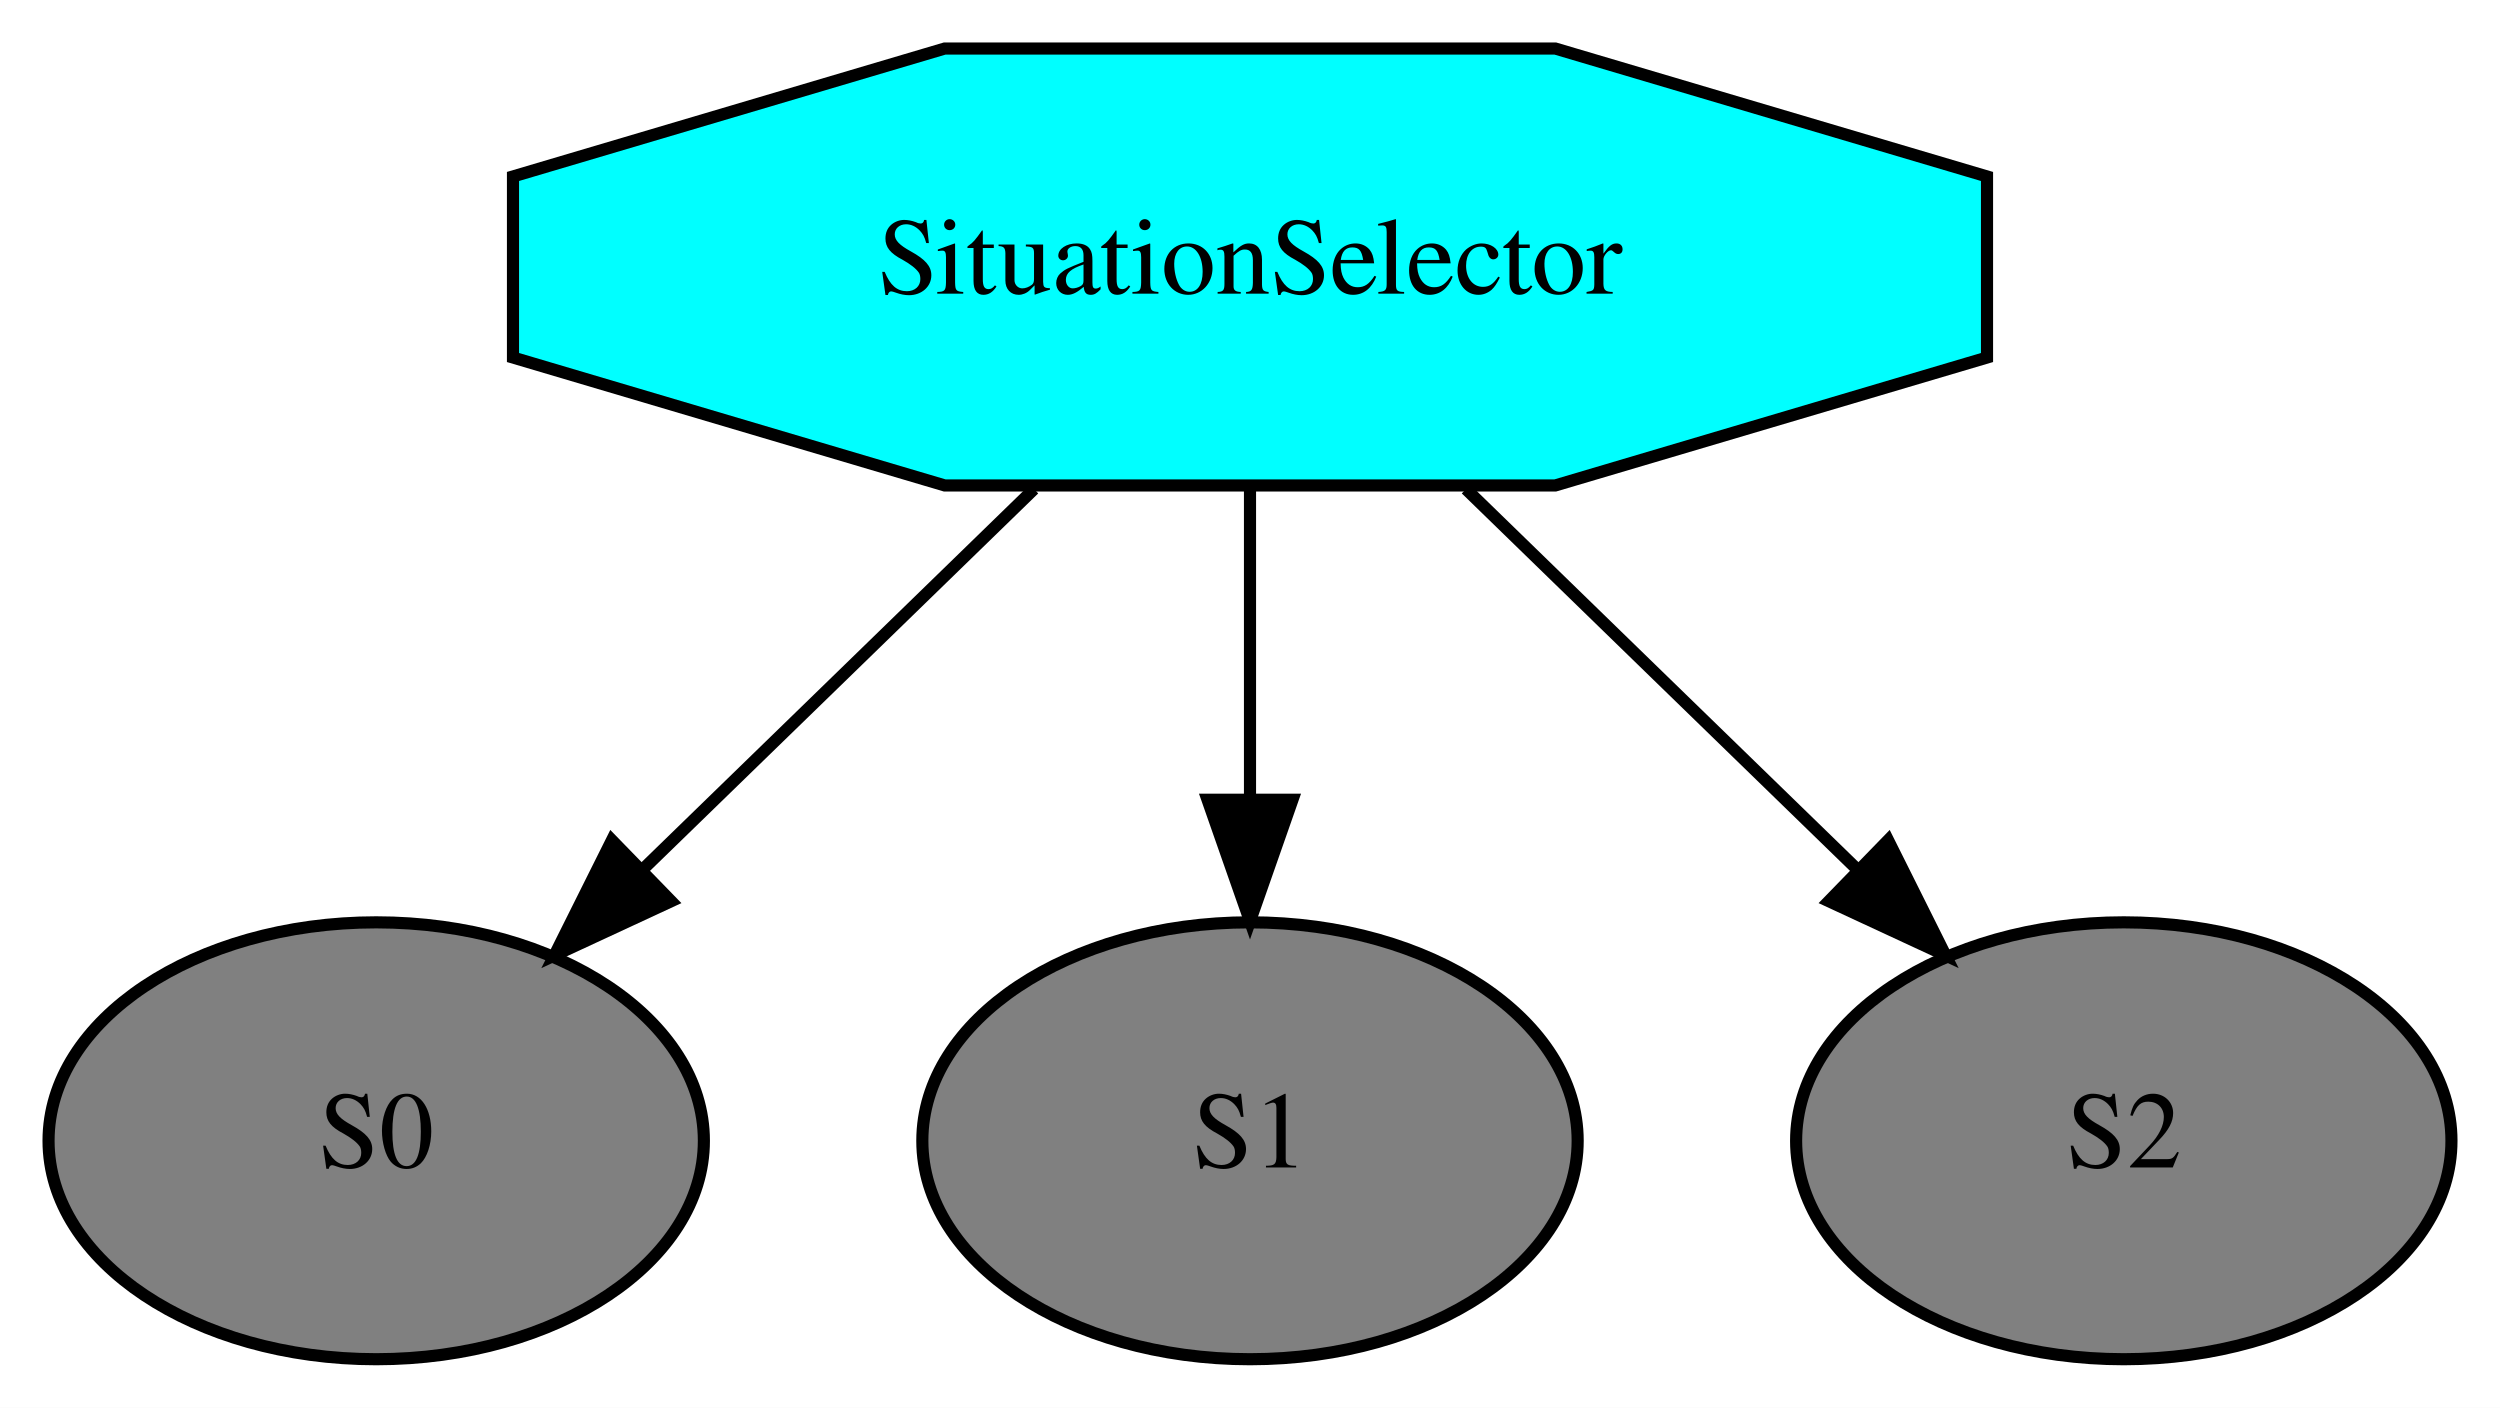
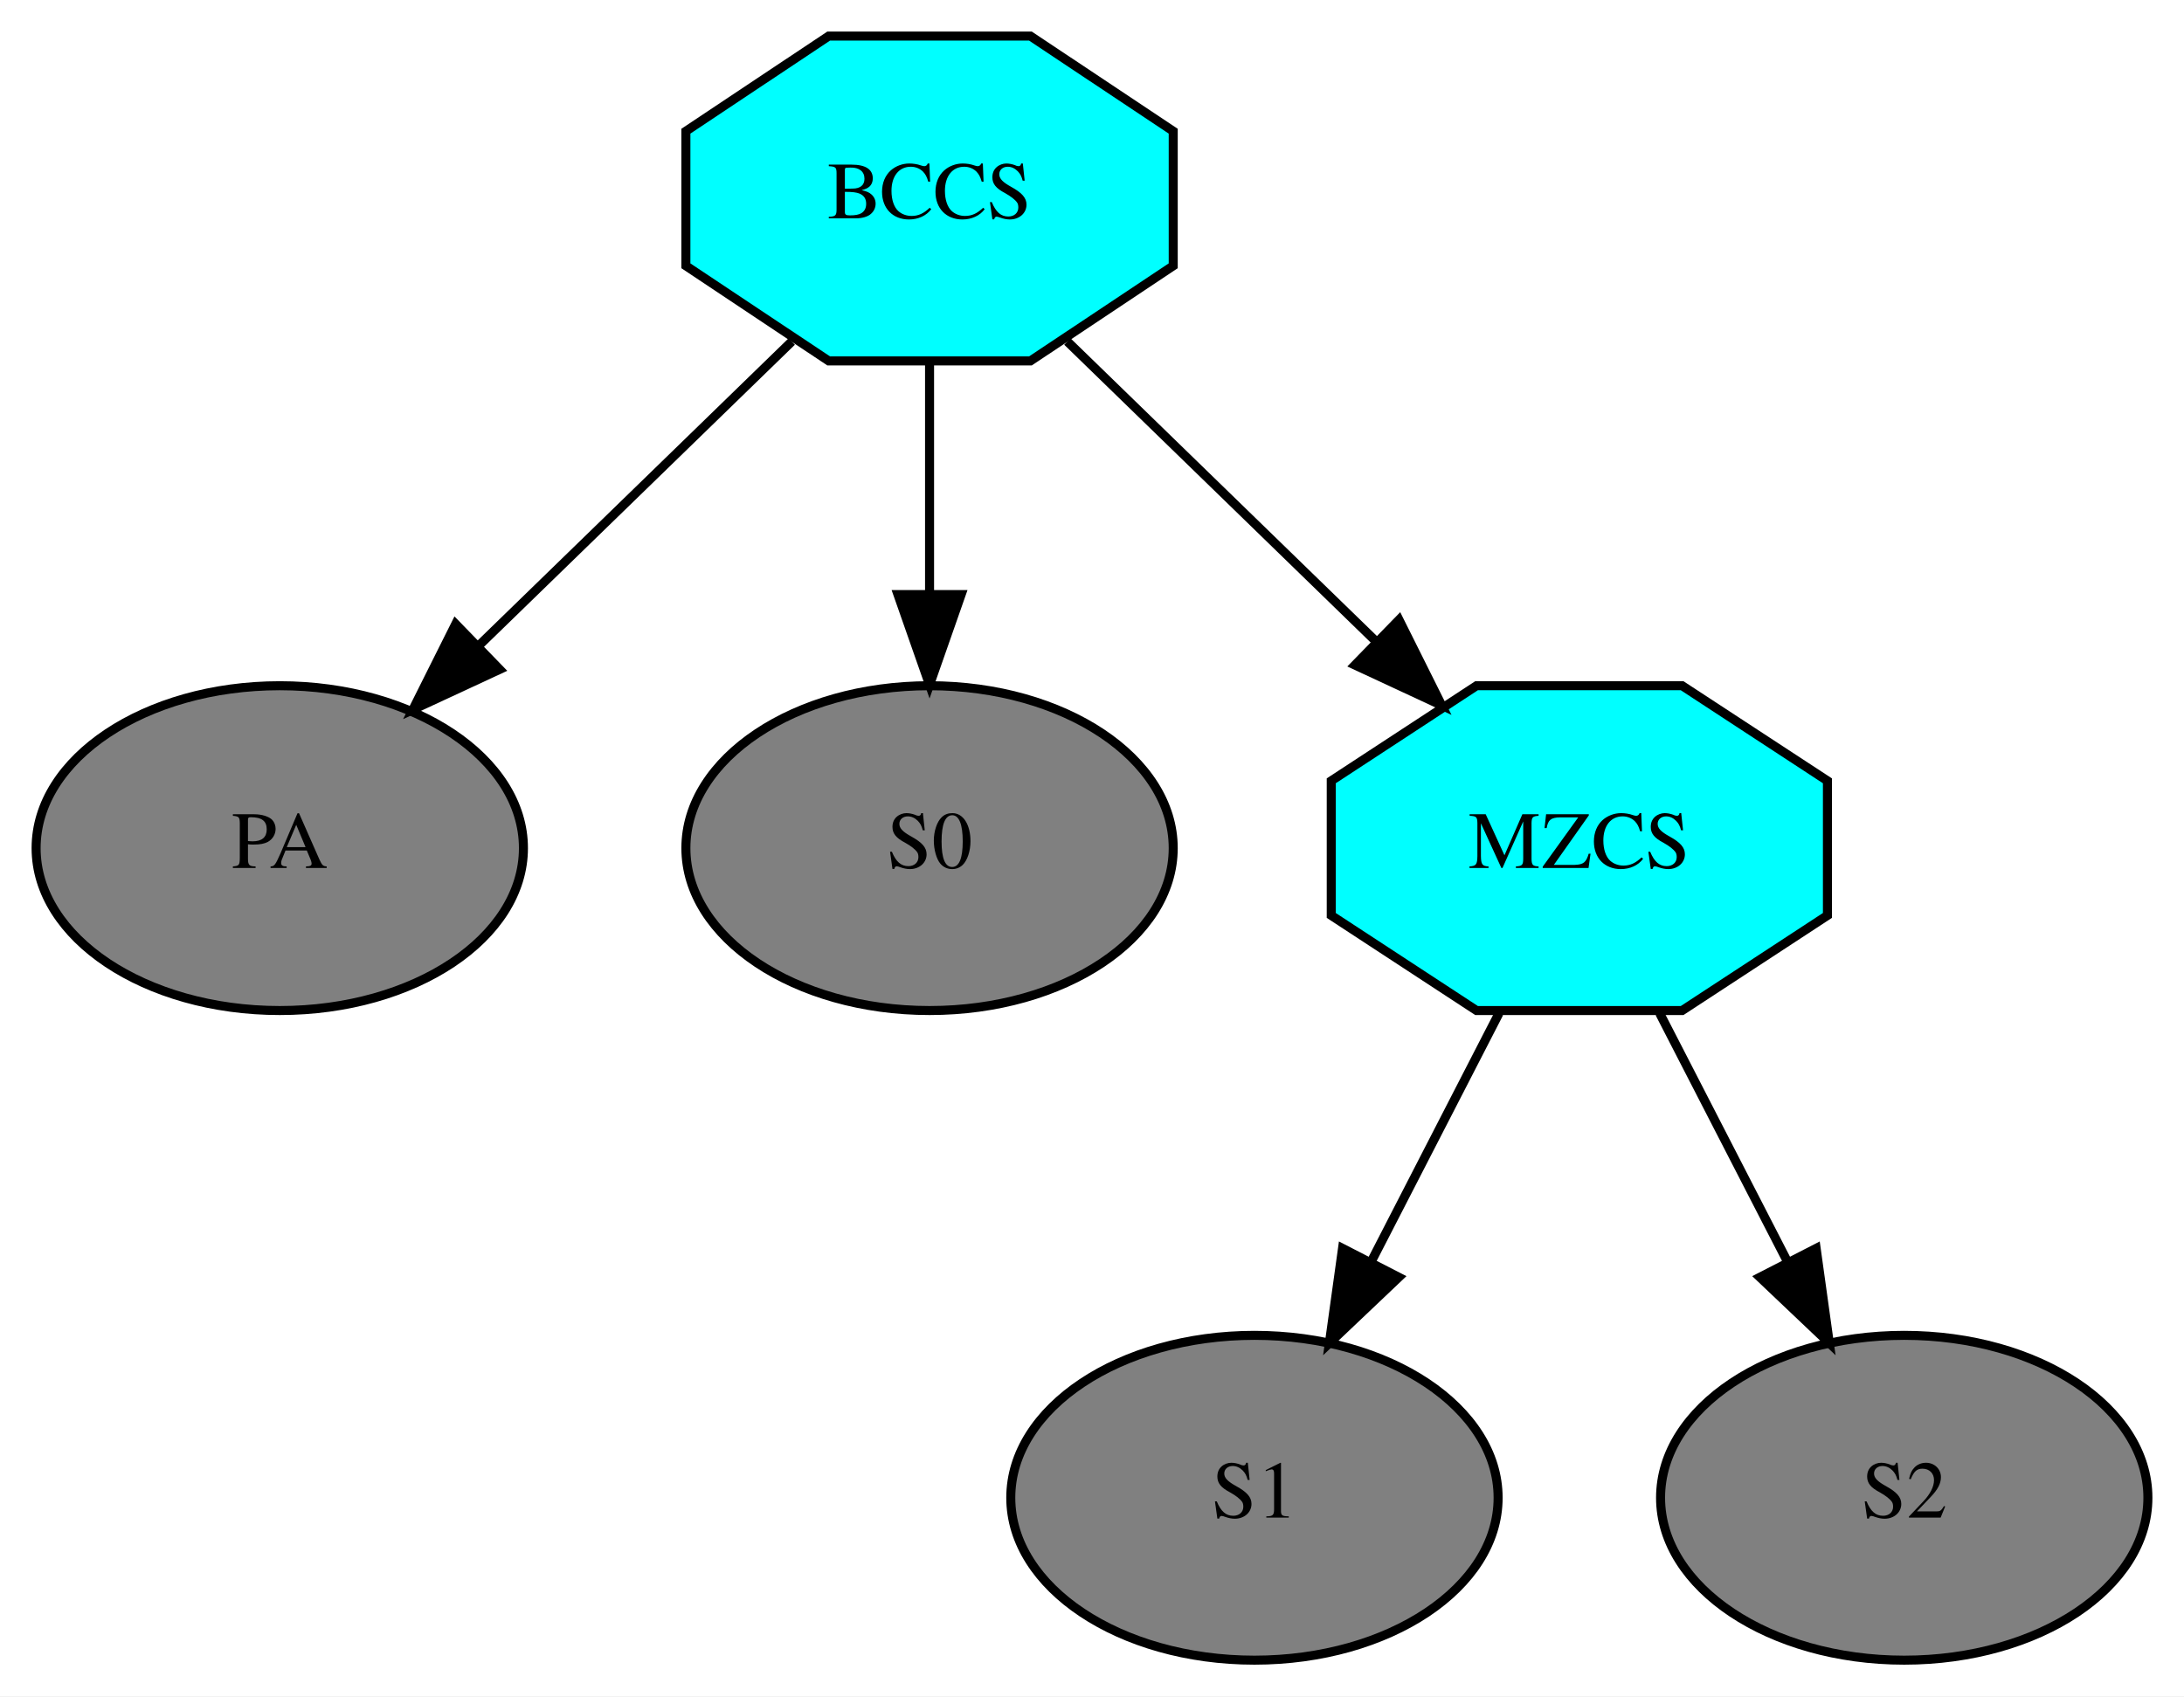
- <svg xmlns="http://www.w3.org/2000/svg" width="206pt" height="116pt" viewBox="0.00 0.00 206.00 116.00">
-   <g id="graph0" class="graph" transform="scale(1 1) rotate(0) translate(4 112)">
-     <polygon fill="white" stroke="transparent" points="-4,4 -4,-112 202,-112 202,4 -4,4" />
+ <svg xmlns="http://www.w3.org/2000/svg" width="242pt" height="188pt" viewBox="0.00 0.00 242.00 188.00">
+   <g id="graph0" class="graph" transform="scale(1 1) rotate(0) translate(4 184)">
+     <polygon fill="white" stroke="transparent" points="-4,4 -4,-184 238,-184 238,4 -4,4" />
    <g id="node1" class="node">
-       <polygon fill="cyan" stroke="black" points="159.73,-82.54 159.73,-97.46 124.16,-108 73.84,-108 38.27,-97.46 38.27,-82.54 73.84,-72 124.16,-72 159.73,-82.54" />
-       <text text-anchor="middle" x="99" y="-87.8" font-family="Times,serif" font-size="9.00">SituationSelector</text>
+       <polygon fill="cyan" stroke="black" points="126,-154.54 126,-169.46 110.18,-180 87.82,-180 72,-169.46 72,-154.54 87.82,-144 110.18,-144 126,-154.54" />
+       <text text-anchor="middle" x="99" y="-159.8" font-family="Times,serif" font-size="9.00">BCCS</text>
    </g>
    <g id="node2" class="node">
-       <ellipse fill="gray" stroke="black" cx="27" cy="-18" rx="27" ry="18" />
-       <text text-anchor="middle" x="27" y="-15.8" font-family="Times,serif" font-size="9.00">S0</text>
+       <ellipse fill="gray" stroke="black" cx="27" cy="-90" rx="27" ry="18" />
+       <text text-anchor="middle" x="27" y="-87.8" font-family="Times,serif" font-size="9.00">PA</text>
    </g>
    <g id="edge1" class="edge">
-       <path fill="none" stroke="black" d="M81.2,-71.7C71.51,-62.28 59.44,-50.53 49.14,-40.53" />
-       <polygon fill="black" stroke="black" points="51.3,-37.74 41.69,-33.28 46.42,-42.76 51.3,-37.74" />
+       <path fill="none" stroke="black" d="M83.73,-146.15C73.67,-136.37 60.33,-123.4 49.11,-112.5" />
+       <polygon fill="black" stroke="black" points="51.36,-109.81 41.75,-105.35 46.49,-114.83 51.36,-109.81" />
    </g>
    <g id="node3" class="node">
-       <ellipse fill="gray" stroke="black" cx="99" cy="-18" rx="27" ry="18" />
-       <text text-anchor="middle" x="99" y="-15.8" font-family="Times,serif" font-size="9.00">S1</text>
+       <ellipse fill="gray" stroke="black" cx="99" cy="-90" rx="27" ry="18" />
+       <text text-anchor="middle" x="99" y="-87.8" font-family="Times,serif" font-size="9.00">S0</text>
    </g>
    <g id="edge2" class="edge">
-       <path fill="none" stroke="black" d="M99,-71.7C99,-63.98 99,-54.71 99,-46.11" />
-       <polygon fill="black" stroke="black" points="102.5,-46.1 99,-36.1 95.5,-46.1 102.5,-46.1" />
+       <path fill="none" stroke="black" d="M99,-143.7C99,-135.98 99,-126.71 99,-118.11" />
+       <polygon fill="black" stroke="black" points="102.5,-118.1 99,-108.1 95.5,-118.1 102.5,-118.1" />
    </g>
    <g id="node4" class="node">
-       <ellipse fill="gray" stroke="black" cx="171" cy="-18" rx="27" ry="18" />
-       <text text-anchor="middle" x="171" y="-15.8" font-family="Times,serif" font-size="9.00">S2</text>
+       <polygon fill="cyan" stroke="black" points="198.49,-82.54 198.49,-97.46 182.39,-108 159.61,-108 143.51,-97.46 143.51,-82.54 159.61,-72 182.39,-72 198.49,-82.54" />
+       <text text-anchor="middle" x="171" y="-87.8" font-family="Times,serif" font-size="9.00">MZCS</text>
    </g>
    <g id="edge3" class="edge">
-       <path fill="none" stroke="black" d="M116.8,-71.7C126.49,-62.28 138.56,-50.53 148.86,-40.53" />
-       <polygon fill="black" stroke="black" points="151.58,-42.76 156.31,-33.28 146.7,-37.74 151.58,-42.76" />
+       <path fill="none" stroke="black" d="M114.27,-146.15C124.2,-136.5 137.32,-123.75 148.44,-112.94" />
+       <polygon fill="black" stroke="black" points="151.02,-115.3 155.75,-105.82 146.14,-110.29 151.02,-115.3" />
+     </g>
+     <g id="node5" class="node">
+       <ellipse fill="gray" stroke="black" cx="135" cy="-18" rx="27" ry="18" />
+       <text text-anchor="middle" x="135" y="-15.8" font-family="Times,serif" font-size="9.00">S1</text>
+     </g>
+     <g id="edge4" class="edge">
+       <path fill="none" stroke="black" d="M162.1,-71.7C157.84,-63.4 152.65,-53.31 147.95,-44.19" />
+       <polygon fill="black" stroke="black" points="150.99,-42.44 143.3,-35.14 144.76,-45.64 150.99,-42.44" />
+     </g>
+     <g id="node6" class="node">
+       <ellipse fill="gray" stroke="black" cx="207" cy="-18" rx="27" ry="18" />
+       <text text-anchor="middle" x="207" y="-15.8" font-family="Times,serif" font-size="9.00">S2</text>
+     </g>
+     <g id="edge5" class="edge">
+       <path fill="none" stroke="black" d="M179.9,-71.7C184.16,-63.4 189.35,-53.31 194.05,-44.19" />
+       <polygon fill="black" stroke="black" points="197.24,-45.64 198.7,-35.14 191.01,-42.44 197.24,-45.64" />
    </g>
  </g>
</svg>
